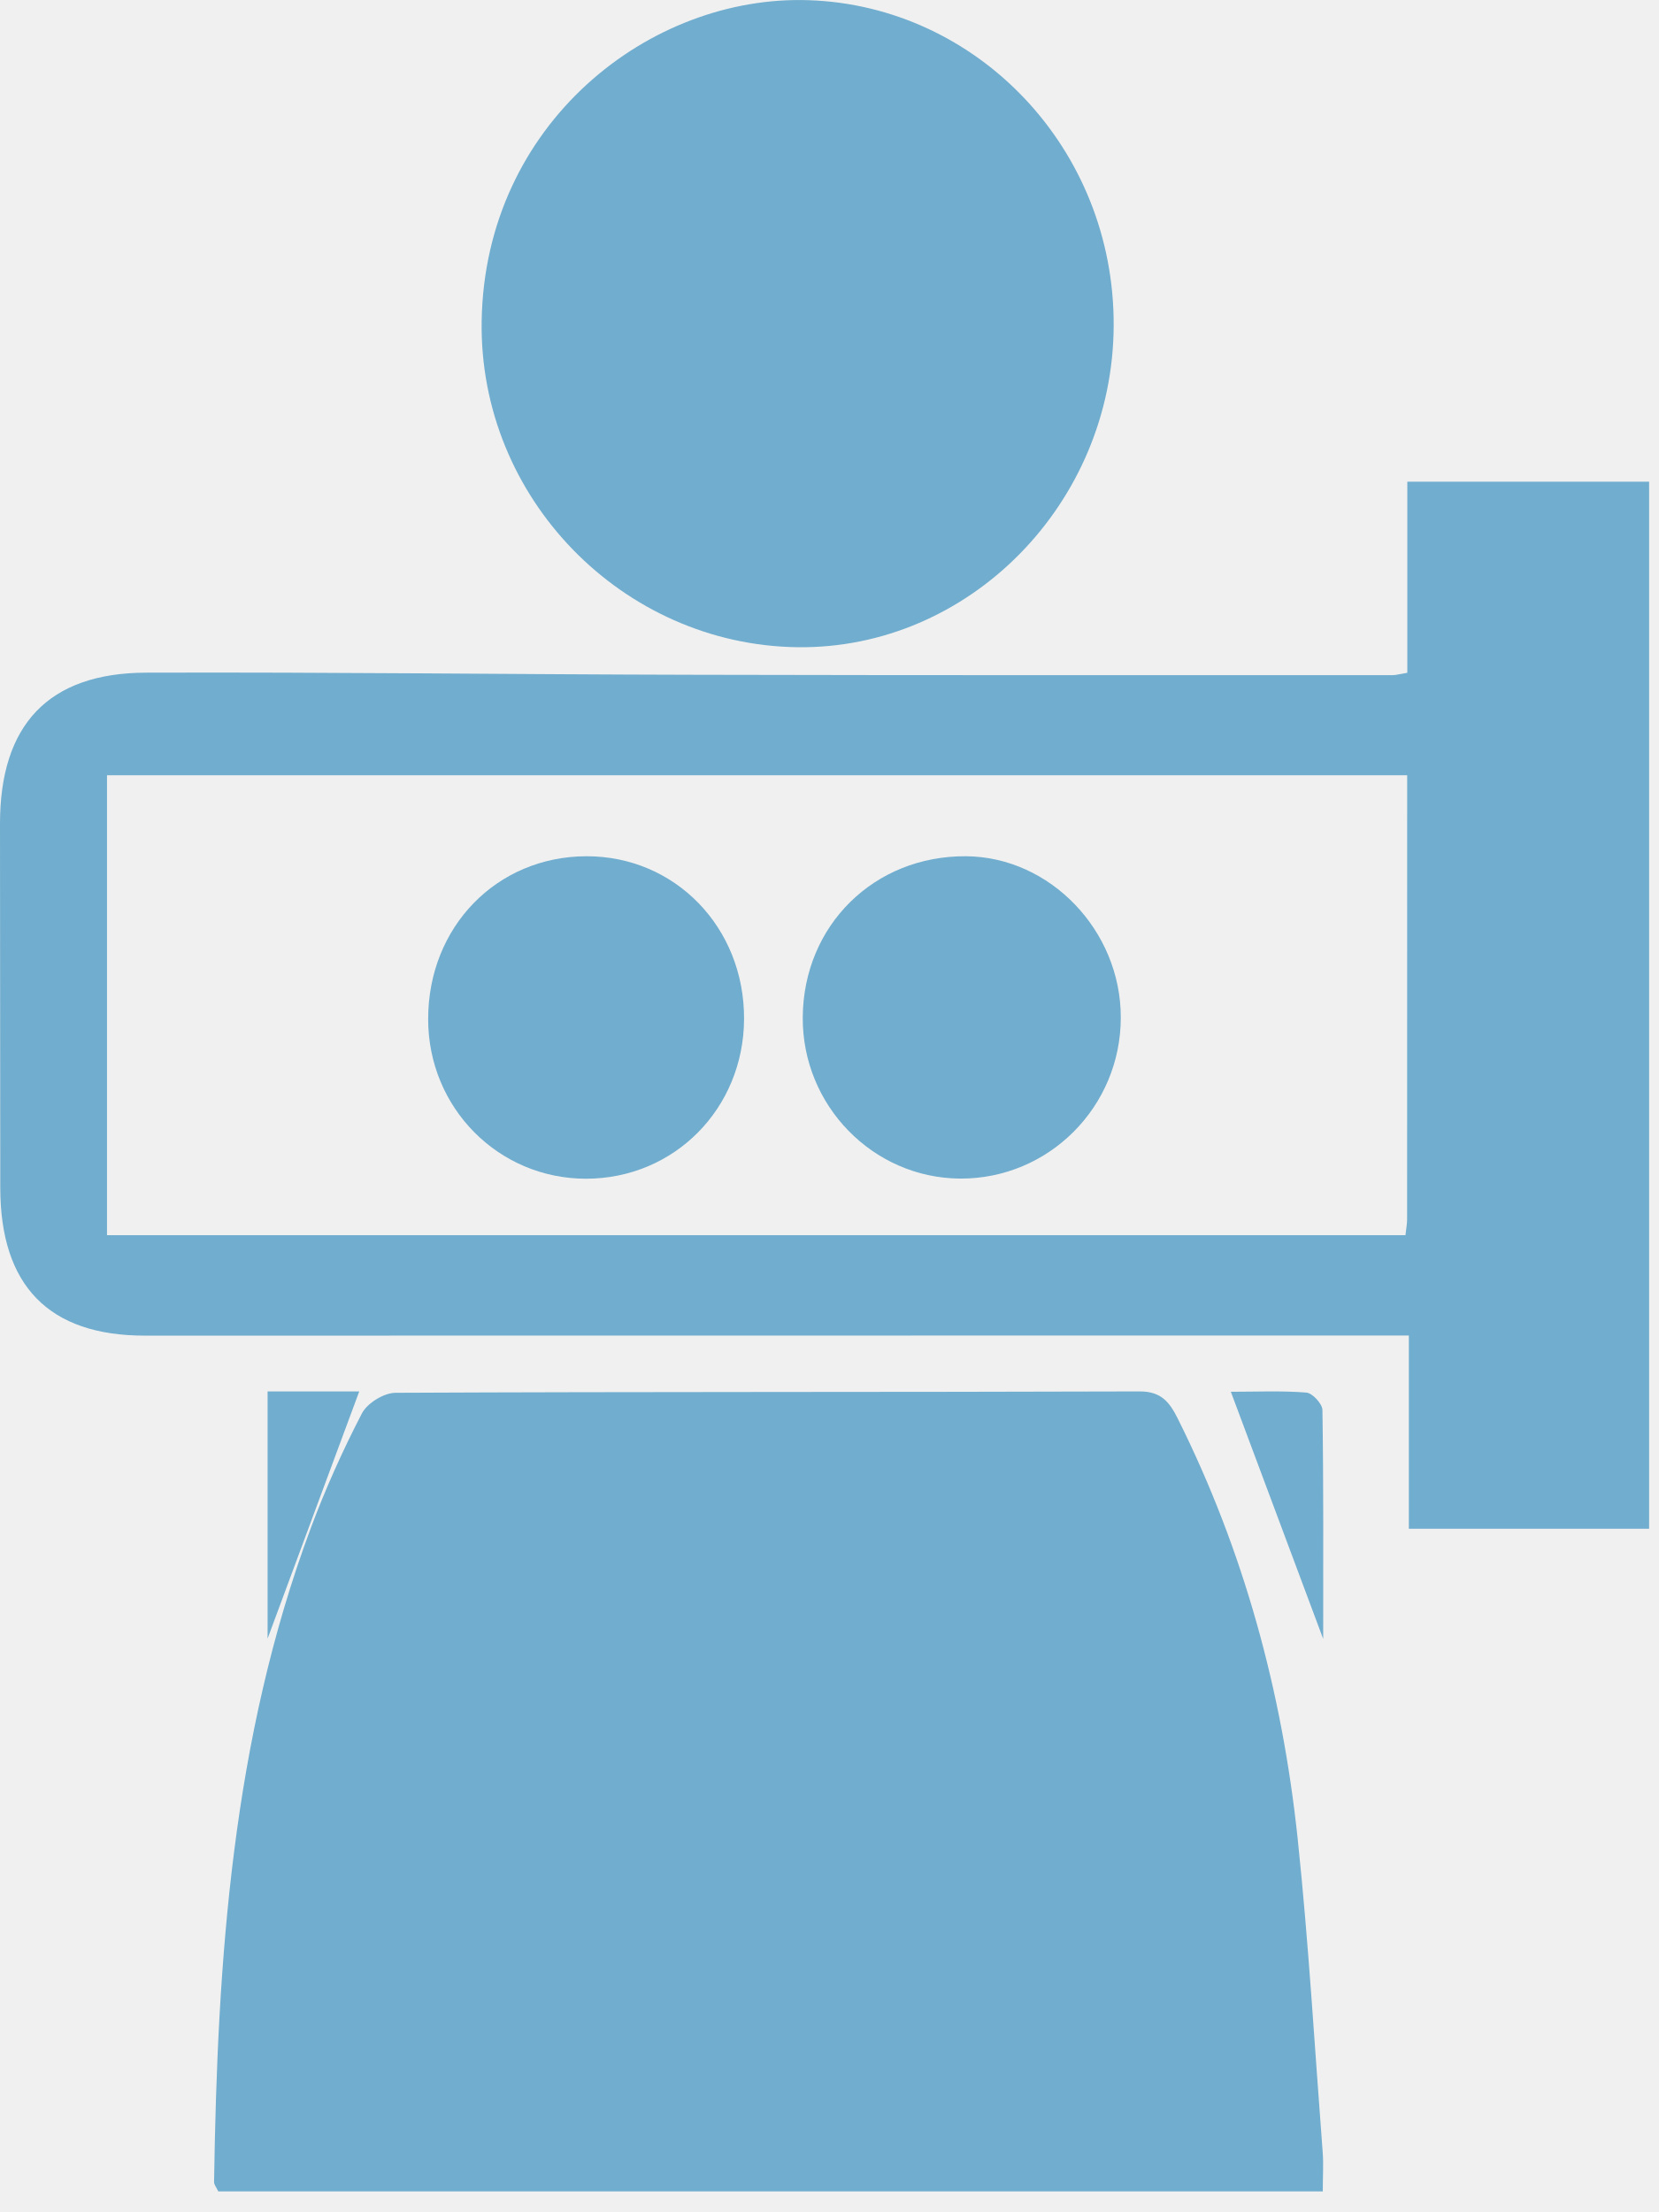
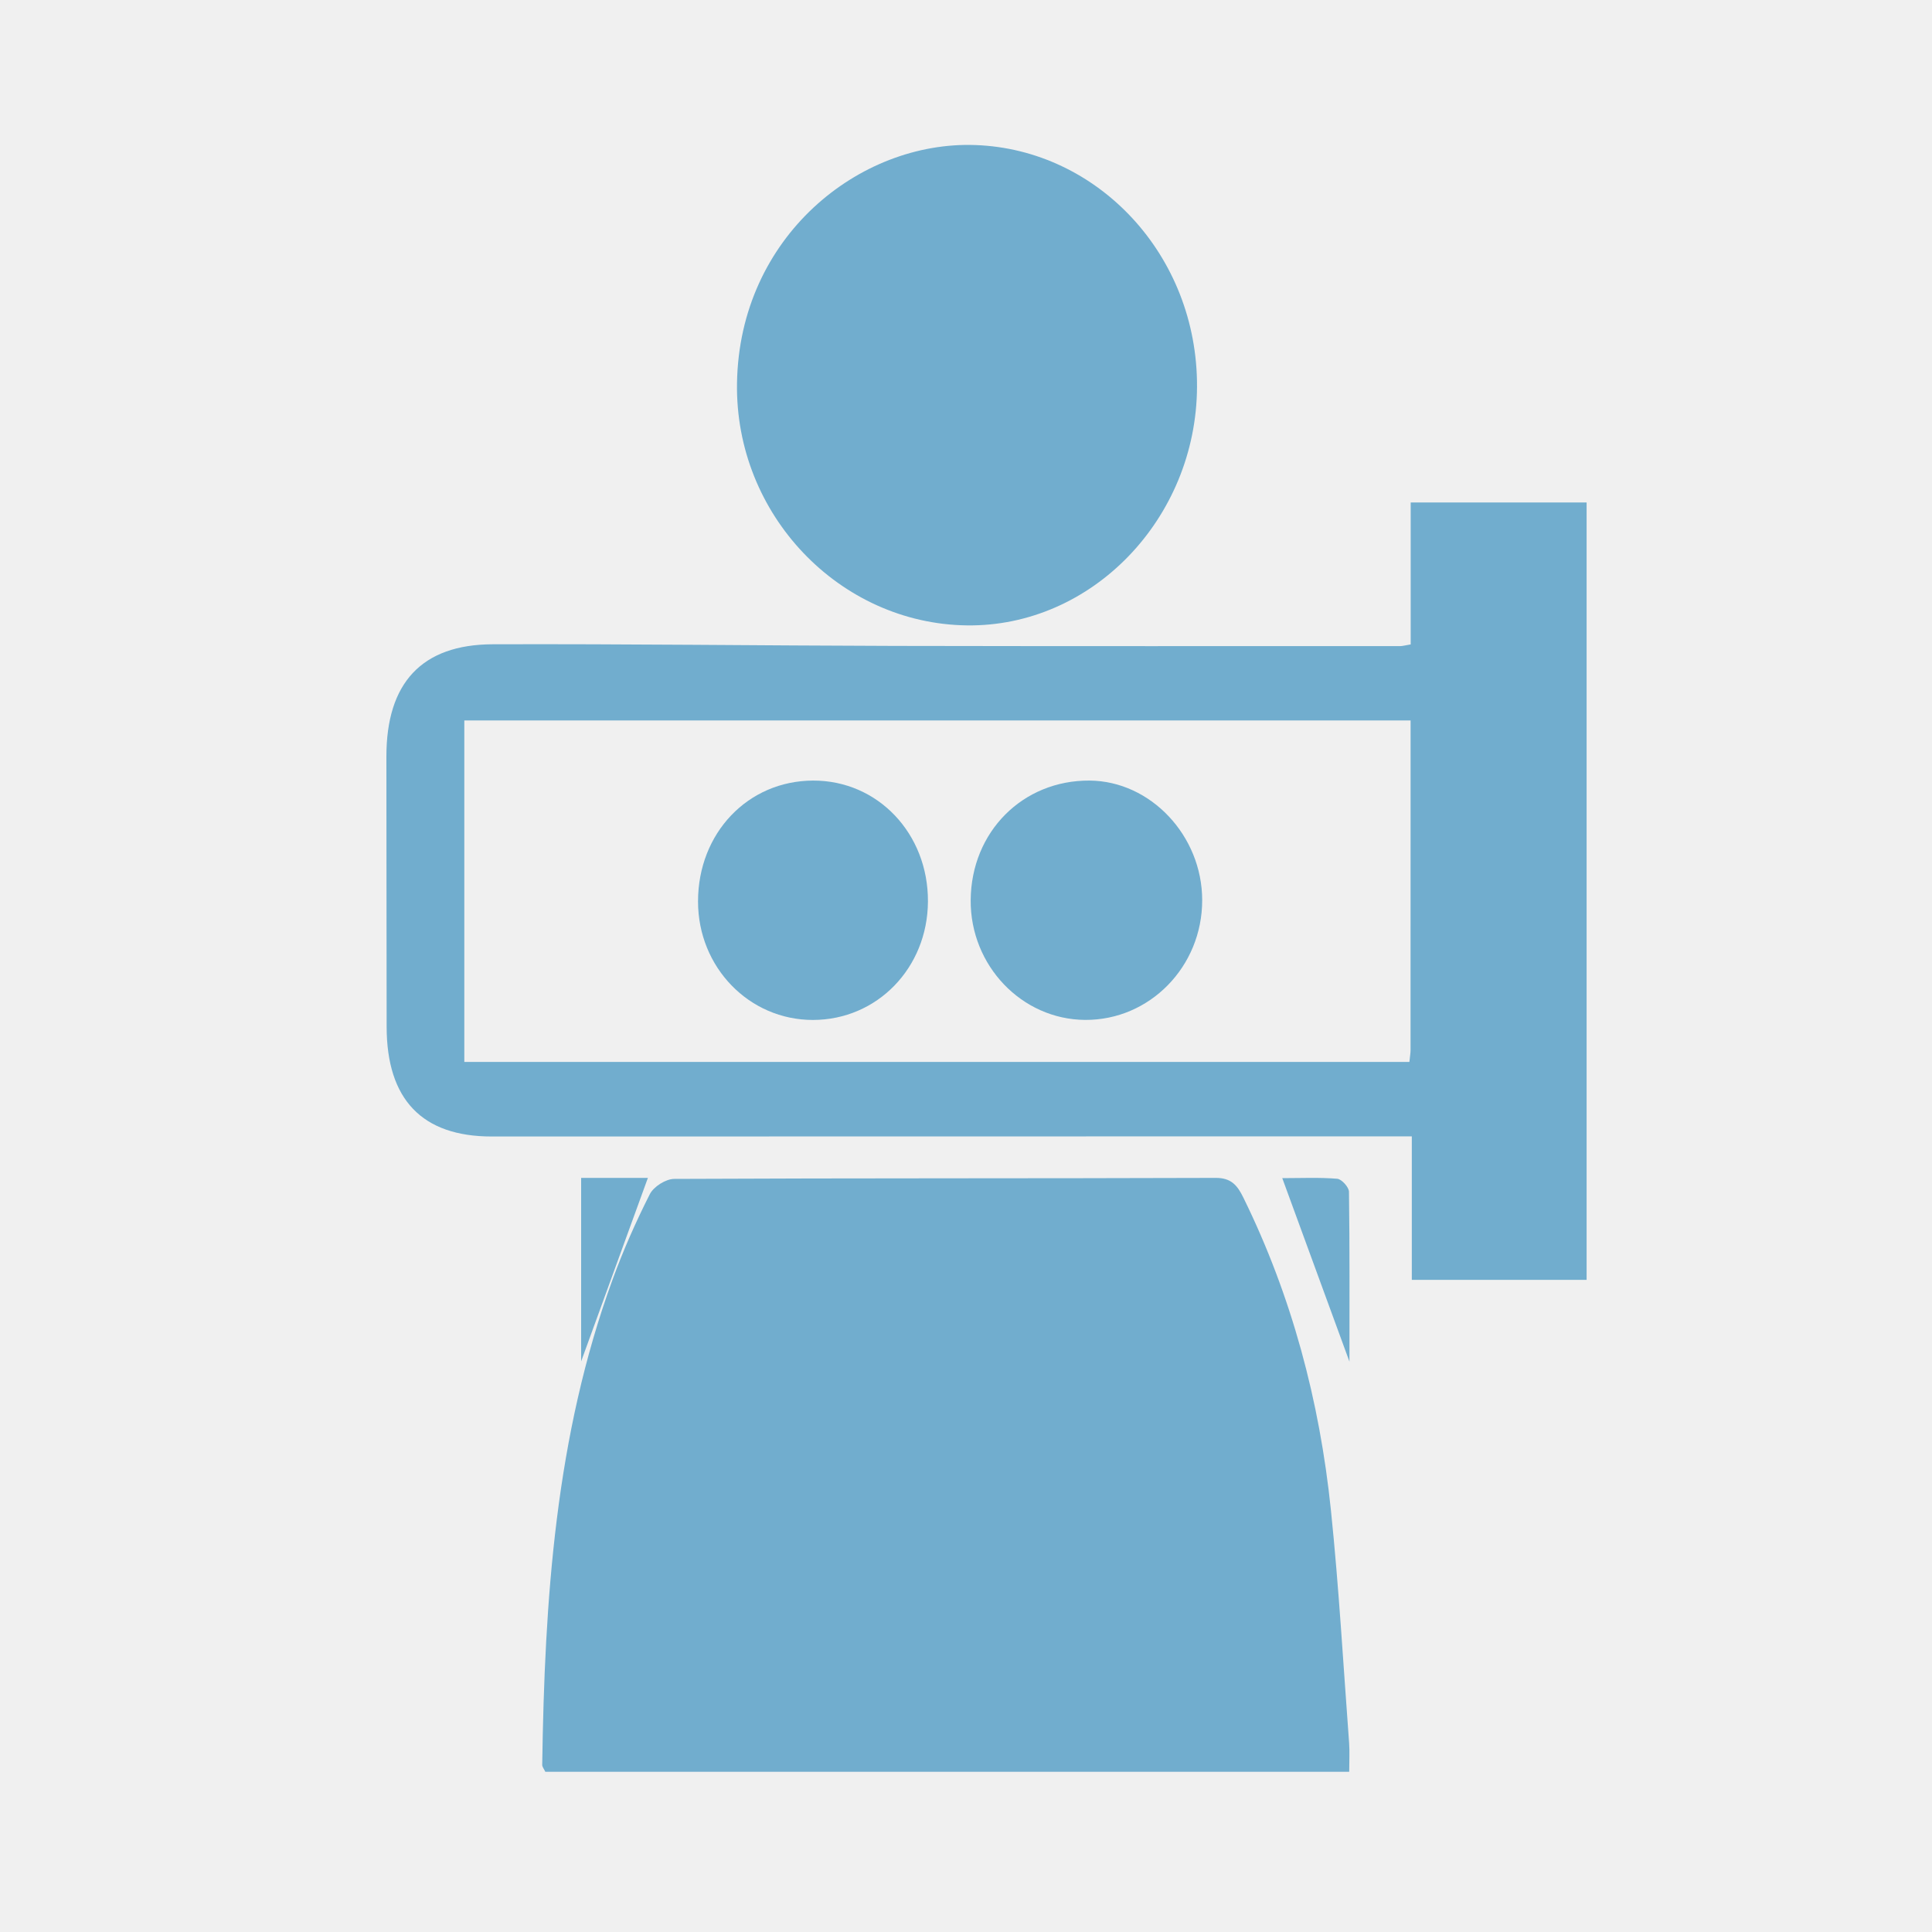
- <svg xmlns="http://www.w3.org/2000/svg" xmlns:xlink="http://www.w3.org/1999/xlink" width="24px" height="32px" viewBox="0 0 24 32" version="1.1">
+ <svg xmlns="http://www.w3.org/2000/svg" xmlns:xlink="http://www.w3.org/1999/xlink" width="40px" height="40px" viewBox="0 0 40 40" version="1.1">
  <defs>
-     <path id="path-1" d="M0,0 L23.858,0 L23.858,31.933 L0,31.933" />
+     <path id="path-1" d="M0,0 L24.852,0 L24.852,33.928 L0,33.928" />
  </defs>
  <g id="Page-1" stroke="none" stroke-width="1" fill="none" fill-rule="evenodd">
-     <g id="Desktop-HD-Copy-8" transform="translate(-197, -383)">
-       <g id="Page-1-Copy-15" transform="translate(197, 383)">
-         <path d="M19.136,31.702 L3.158,31.702 C3.132,31.647 3.096,31.606 3.097,31.565 C3.145,28.35 3.36,25.158 4.494,22.112 C4.706,21.543 4.956,20.986 5.235,20.448 C5.312,20.299 5.553,20.15 5.72,20.149 C9.308,20.132 12.897,20.141 16.485,20.129 C16.791,20.128 16.914,20.275 17.034,20.514 C17.993,22.431 18.548,24.471 18.773,26.601 C18.932,28.11 19.019,29.627 19.135,31.14 C19.148,31.308 19.136,31.478 19.136,31.702" id="Fill-1" fill="#71ADCE" />
+     <g id="Apple-Watch-42mm">
+       <g id="Page-1-Copy-15" transform="translate(8, 3)">
+         <path d="M19.934,33.683 L3.29,33.683 C3.263,33.624 3.225,33.581 3.226,33.538 C3.276,30.121 3.499,26.731 4.682,23.494 C4.902,22.89 5.163,22.298 5.453,21.726 C5.533,21.567 5.784,21.409 5.958,21.408 C9.696,21.39 13.434,21.4 17.172,21.387 C17.491,21.386 17.619,21.542 17.743,21.796 C18.743,23.832 19.321,26.001 19.555,28.264 C19.721,29.867 19.812,31.478 19.932,33.086 C19.945,33.265 19.934,33.446 19.934,33.683" id="Fill-1" fill="#71ADCE" />
        <g id="Group-5">
          <mask id="mask-2" fill="white">
            <use xlink:href="#path-1" />
          </mask>
          <g id="Clip-4" />
-           <path d="M20.357,11.215 L1.548,11.215 L1.548,17.869 L20.332,17.869 C20.344,17.763 20.356,17.702 20.356,17.641 C20.357,15.525 20.357,13.41 20.357,11.215 M20.359,9.733 L20.359,6.968 L23.858,6.968 L23.858,22.116 L20.381,22.116 L20.381,19.32 C20.162,19.32 19.985,19.32 19.809,19.32 C13.904,19.321 7.999,19.322 2.094,19.322 C0.708,19.322 0.005,18.601 0.004,17.183 C0.004,15.427 -0,13.672 7.73460604e-06,11.917 C0,10.487 0.698,9.736 2.113,9.731 C4.782,9.722 7.45,9.757 10.119,9.762 C13.462,9.77 16.806,9.767 20.149,9.767 C20.194,9.767 20.238,9.753 20.359,9.733" id="Fill-3" fill="#71ADCE" mask="url(#mask-2)" />
+           <path d="M21.205,11.916 L1.613,11.916 L1.613,18.986 L21.18,18.986 C21.191,18.873 21.204,18.808 21.204,18.744 C21.205,16.496 21.205,14.248 21.205,11.916 M21.207,10.342 L21.207,7.403 L24.852,7.403 L24.852,23.498 L21.23,23.498 L21.23,20.527 C21.002,20.527 20.818,20.527 20.635,20.527 C14.484,20.528 8.332,20.529 2.181,20.53 C0.738,20.53 0.006,19.764 0.005,18.257 C0.004,16.392 -0,14.527 8.05688129e-06,12.661 C0,11.143 0.727,10.344 2.201,10.339 C4.981,10.33 7.76,10.366 10.54,10.373 C14.023,10.38 17.506,10.377 20.989,10.377 C21.035,10.377 21.082,10.363 21.207,10.342" id="Fill-3" fill="#71ADCE" mask="url(#mask-2)" />
        </g>
-         <path d="M16.111,4.714 C16.099,7.283 14.022,9.394 11.537,9.363 C9.01,9.33 6.925,7.207 6.968,4.64 C7.016,1.792 9.394,-0.079 11.706,0.003 C14.138,0.088 16.123,2.147 16.111,4.714" id="Fill-6" fill="#71ADCE" />
-         <path d="M3.871,23.705 L3.871,20.129 L5.197,20.129 C4.748,21.34 4.305,22.533 3.871,23.705" id="Fill-8" fill="#71ADCE" />
-         <path d="M19.142,23.709 C18.698,22.522 18.266,21.364 17.806,20.134 C18.184,20.134 18.543,20.117 18.899,20.146 C18.986,20.153 19.13,20.309 19.131,20.398 C19.148,21.491 19.142,22.585 19.142,23.709" id="Fill-10" fill="#71ADCE" />
-         <path d="M13.887,17.05 C12.628,17.041 11.605,15.992 11.613,14.718 C11.622,13.387 12.646,12.377 13.977,12.387 C15.191,12.397 16.213,13.461 16.214,14.716 C16.216,16.011 15.171,17.058 13.887,17.05" id="Fill-12" fill="#71ADCE" />
-         <path d="M8.481,12.387 C9.767,12.383 10.771,13.419 10.764,14.744 C10.757,16.038 9.754,17.051 8.478,17.052 C7.209,17.052 6.193,16.025 6.194,14.742 C6.194,13.41 7.184,12.391 8.481,12.387" id="Fill-14" fill="#71ADCE" />
+         <path d="M16.783,5.009 C16.77,7.738 14.606,9.982 12.018,9.948 C9.385,9.914 7.214,7.658 7.259,4.93 C7.308,1.904 9.786,-0.084 12.194,0.003 C14.727,0.093 16.795,2.281 16.783,5.009" id="Fill-6" fill="#71ADCE" />
+         <path d="M4.032,25.186 L4.032,21.387 L5.414,21.387 C4.946,22.674 4.485,23.941 4.032,25.186" id="Fill-8" fill="#71ADCE" />
+         <path d="M19.939,25.191 C19.477,23.929 19.027,22.699 18.548,21.392 C18.941,21.392 19.316,21.374 19.686,21.405 C19.777,21.413 19.927,21.578 19.929,21.673 C19.945,22.835 19.939,23.997 19.939,25.191" id="Fill-10" fill="#71ADCE" />
+         <path d="M14.465,18.116 C13.154,18.107 12.088,16.991 12.097,15.638 C12.106,14.224 13.173,13.151 14.56,13.161 C15.823,13.171 16.889,14.303 16.89,15.636 C16.892,17.012 15.803,18.125 14.465,18.116" id="Fill-12" fill="#71ADCE" />
+         <path d="M8.834,13.161 C10.174,13.157 11.219,14.258 11.212,15.665 C11.205,17.04 10.16,18.116 8.831,18.117 C7.51,18.118 6.451,17.026 6.452,15.663 C6.452,14.249 7.483,13.165 8.834,13.161" id="Fill-14" fill="#71ADCE" />
      </g>
    </g>
  </g>
</svg>
